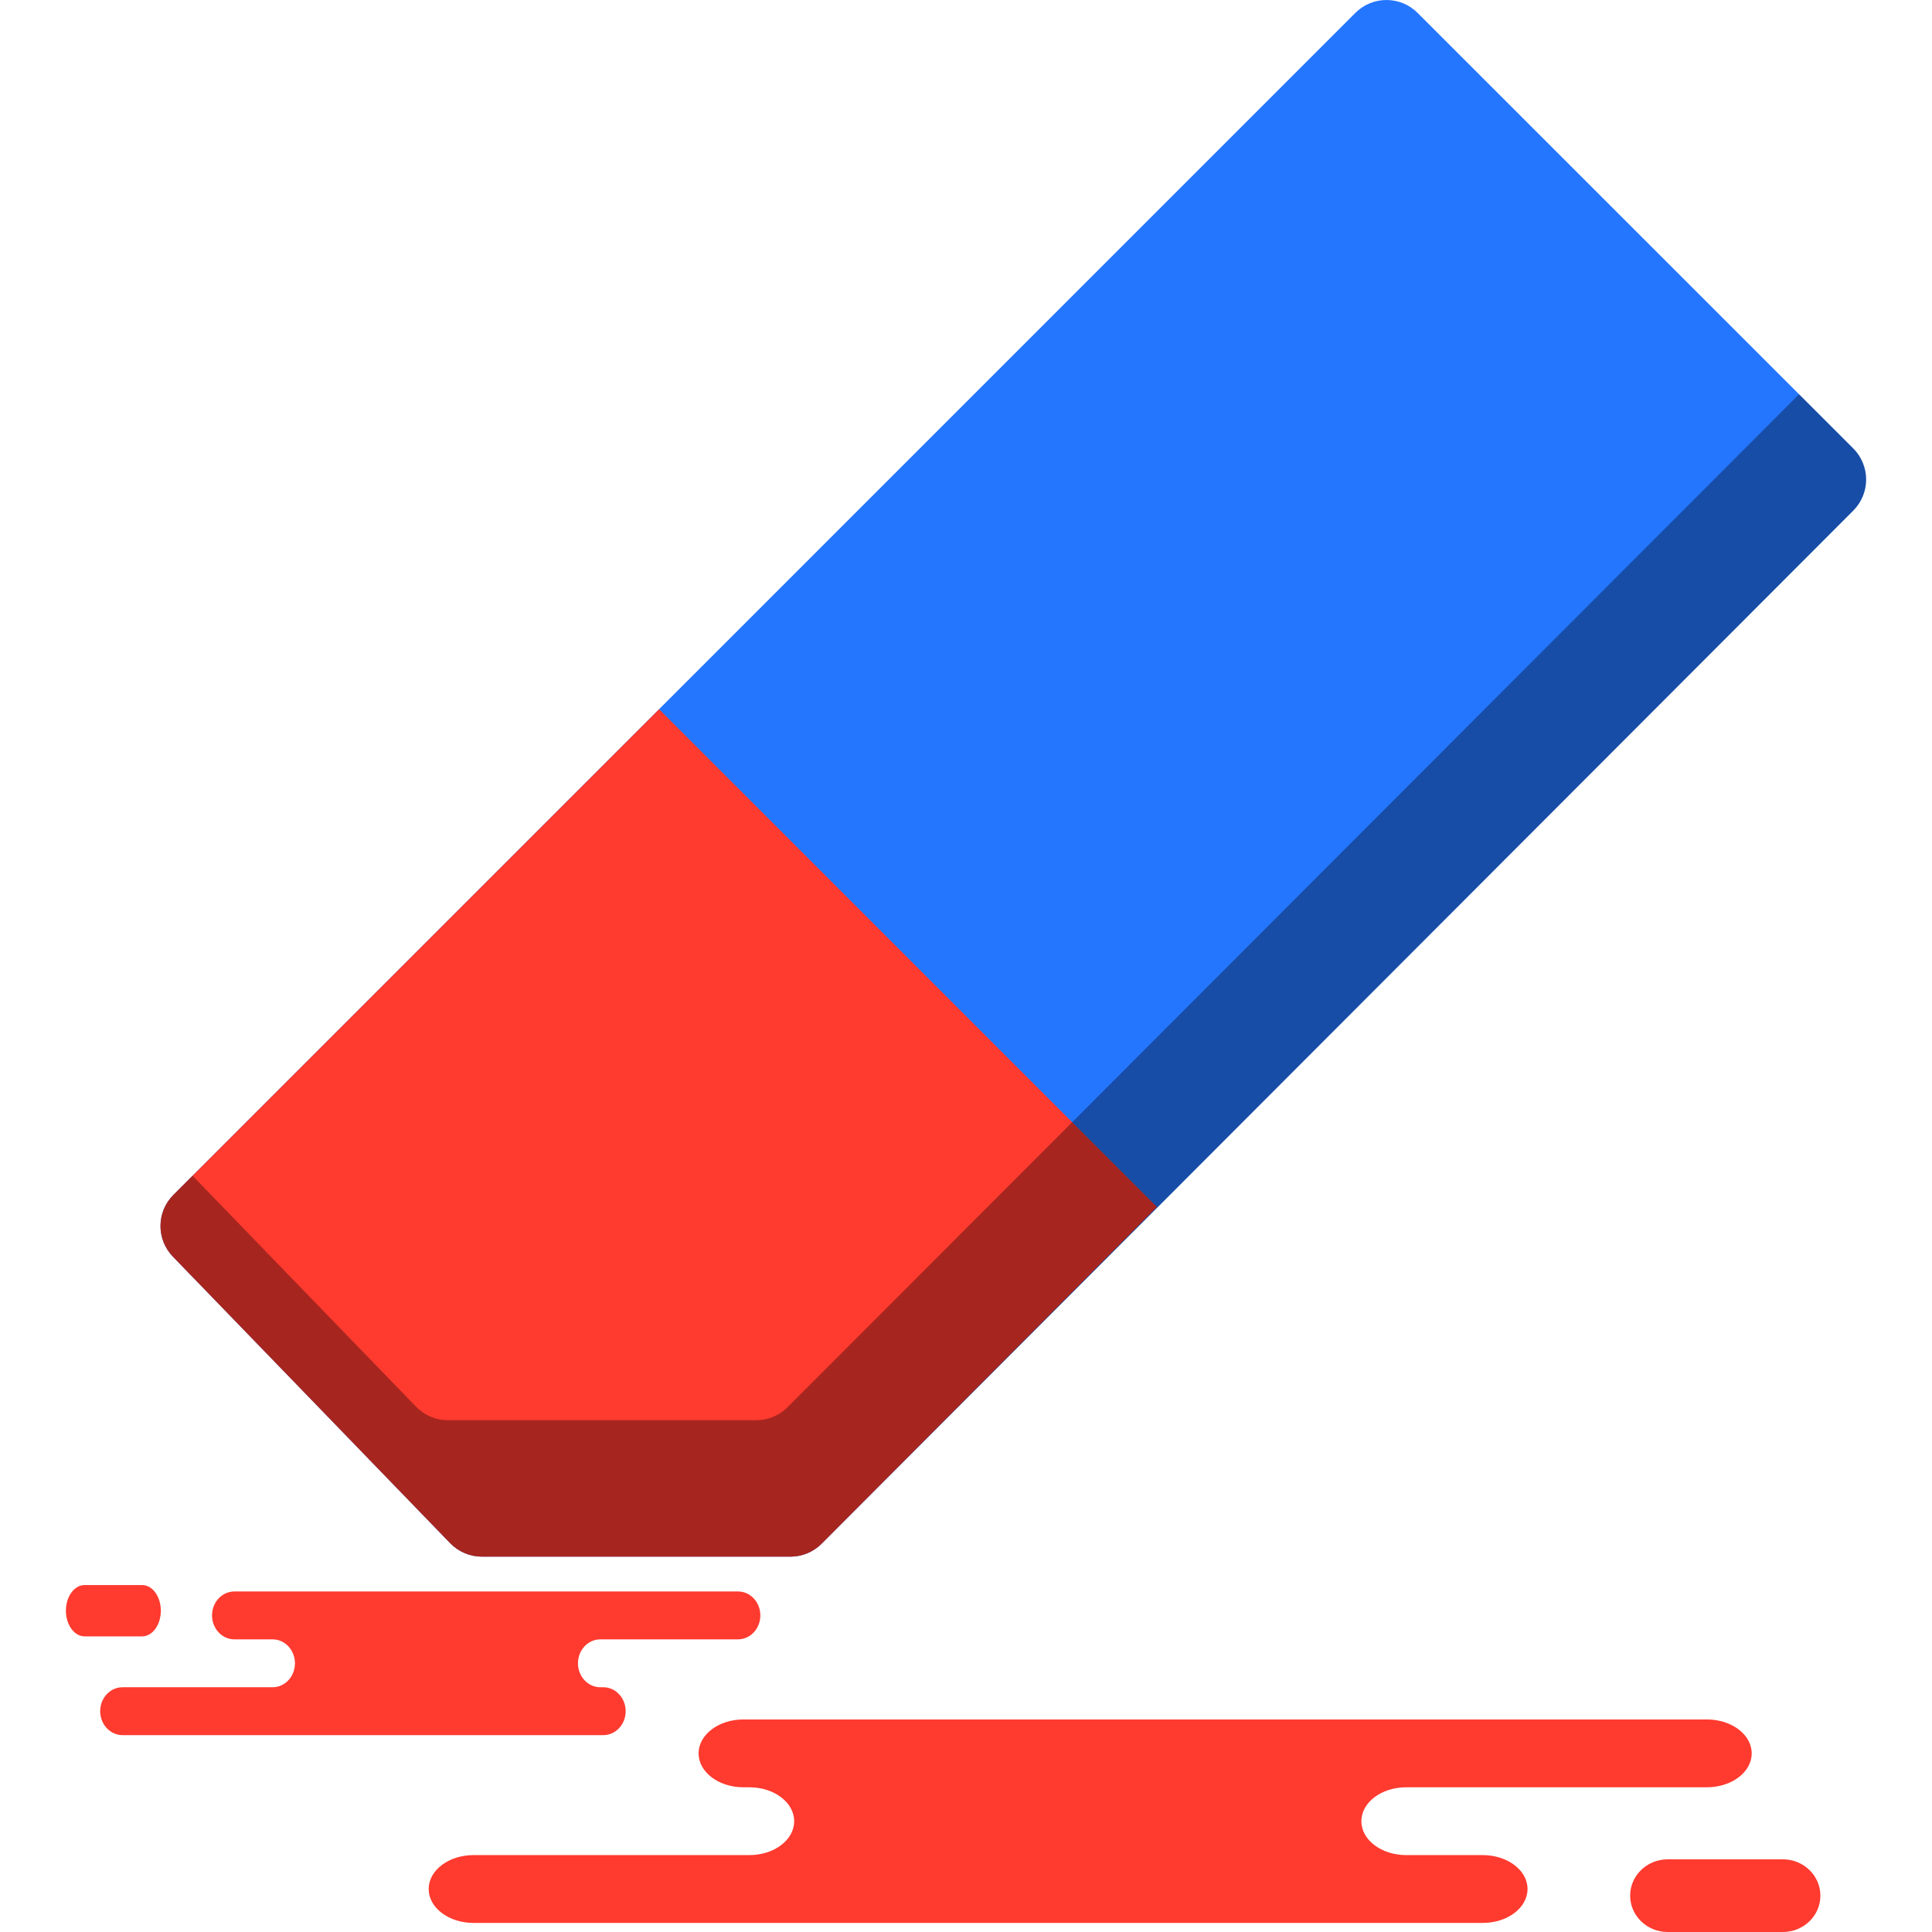
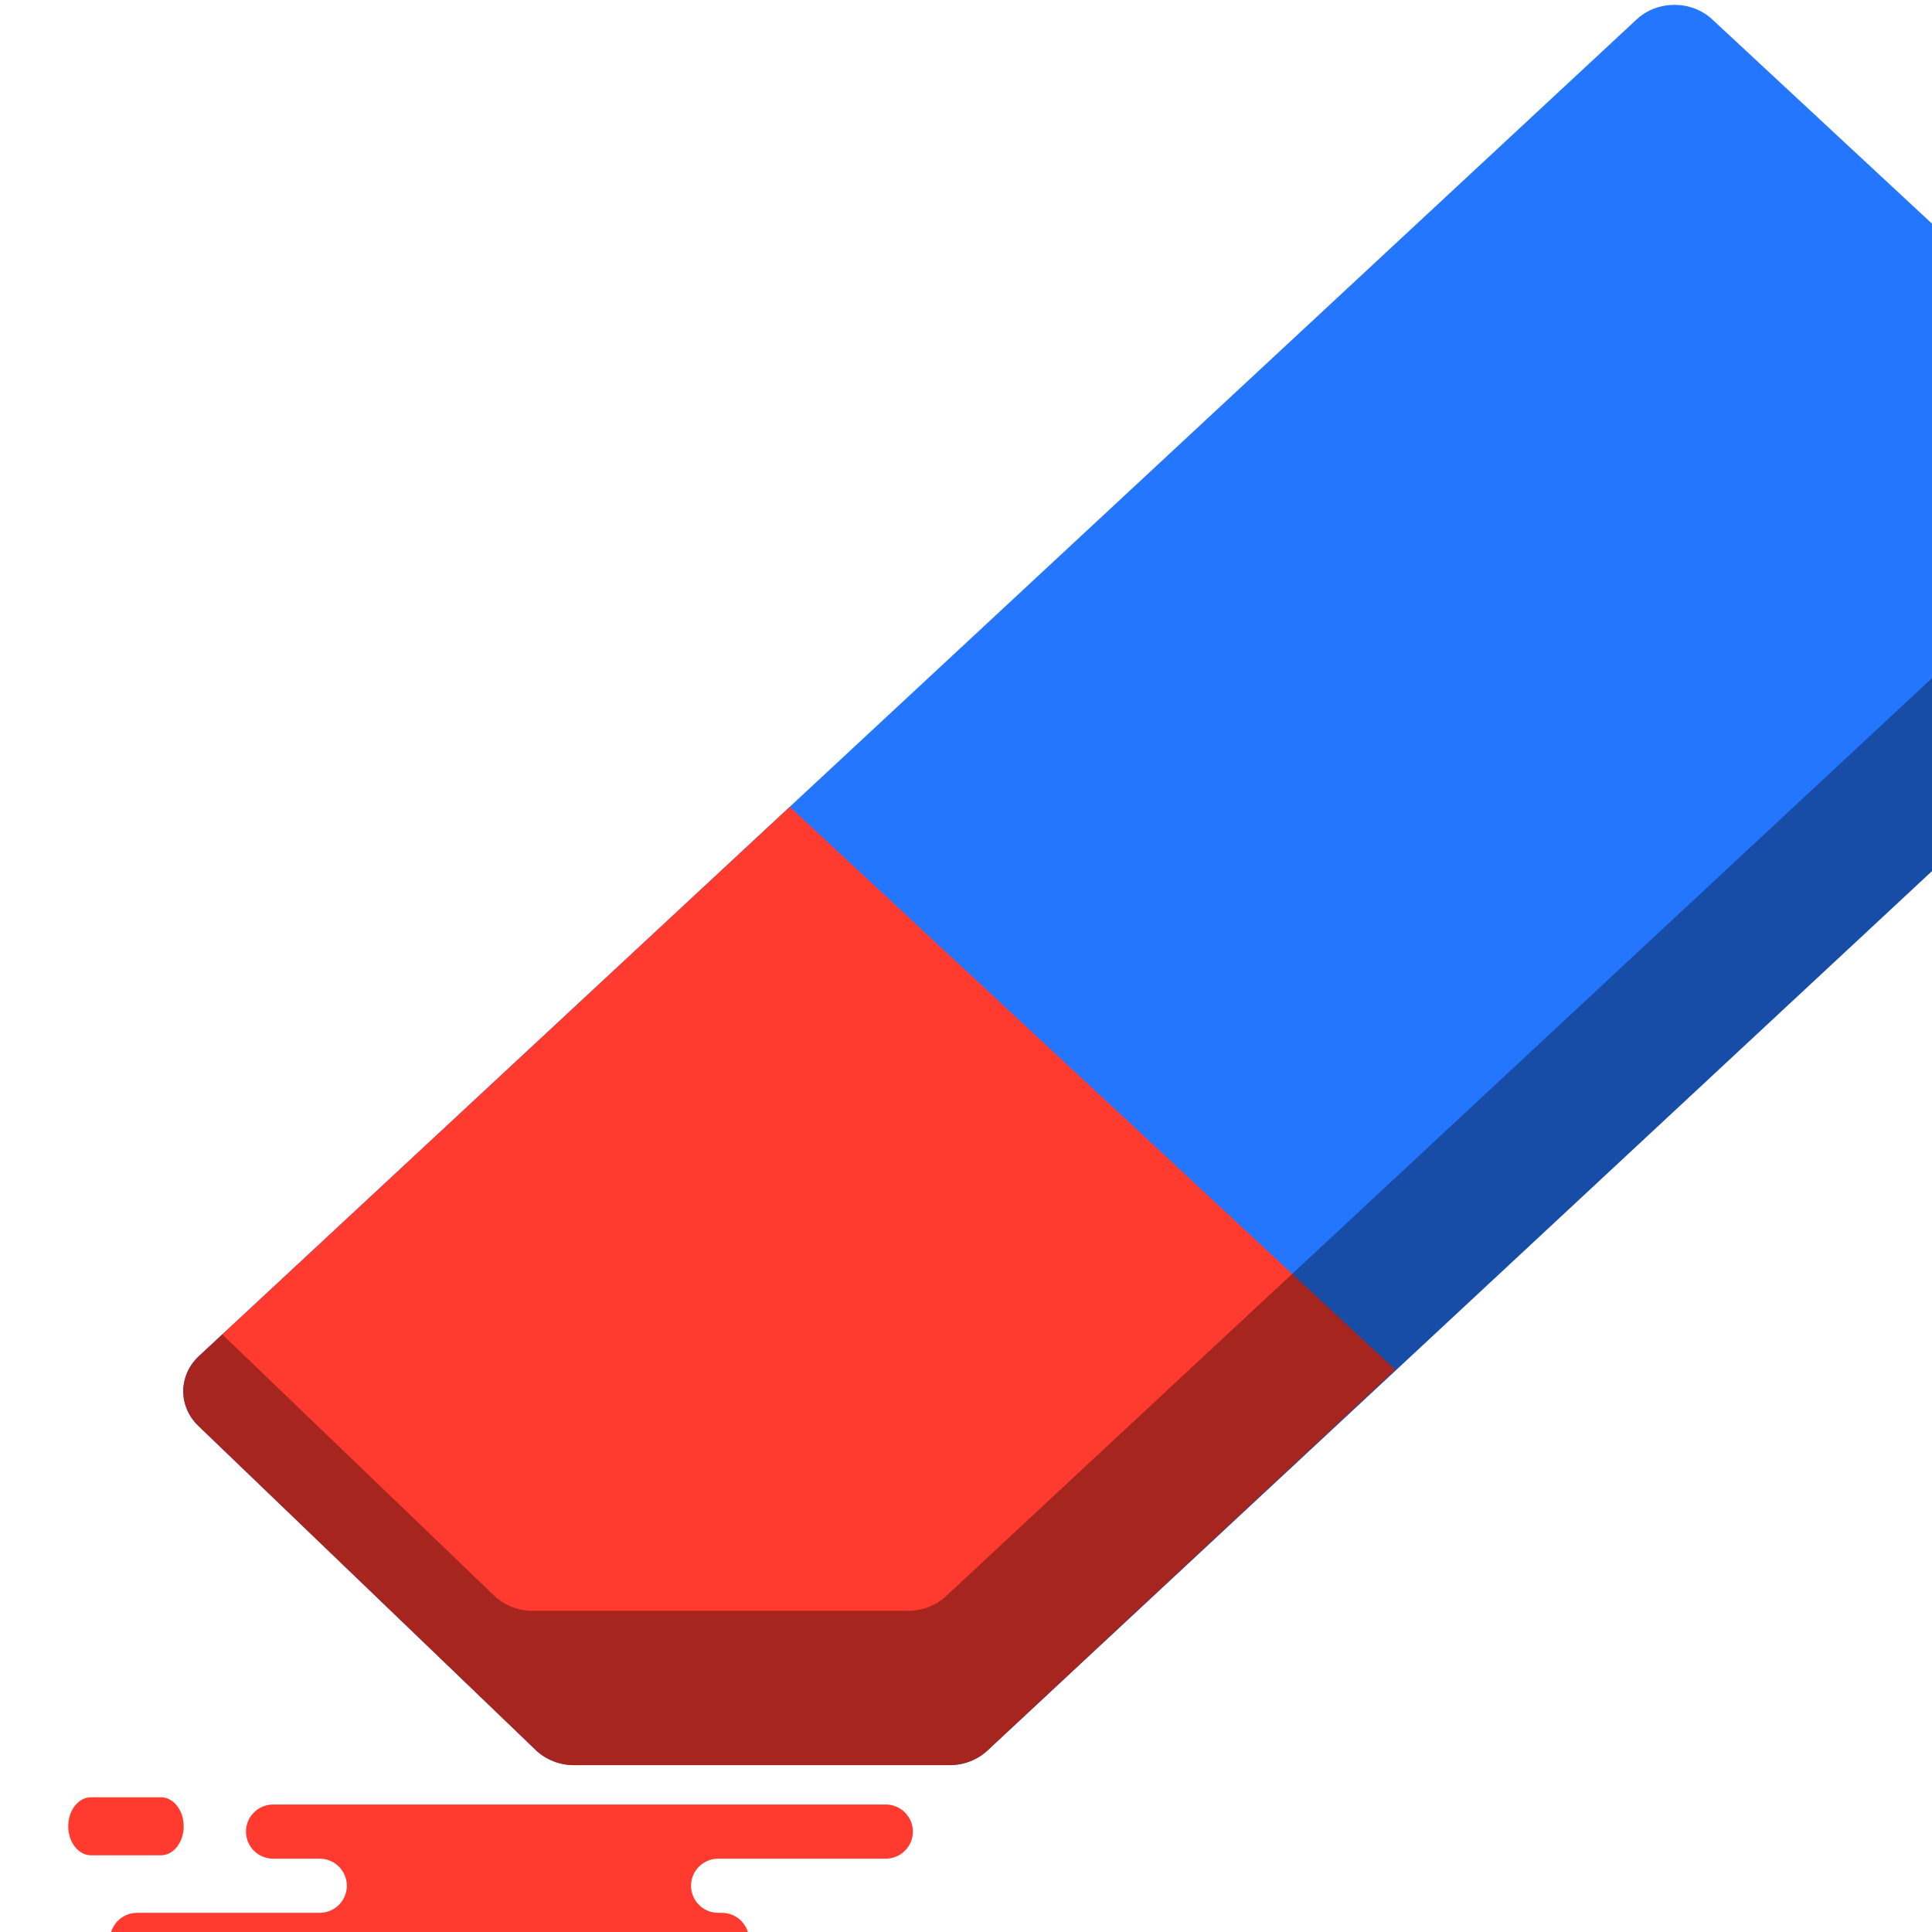
- <svg xmlns="http://www.w3.org/2000/svg" version="1.1" id="Capa_1" x="0px" y="0px" viewBox="0 0 217.221 217.221" style="enable-background:new 0 0 217.221 217.221;" xml:space="preserve">
-   <g>
+ <svg xmlns="http://www.w3.org/2000/svg" width="15" height="15" viewBox="141.389 141.148 15 15">
+   <g transform="matrix(0.083991, 0, 0, 0.078088, 141.2964, 141.1857)">
    <g id="group-131svg">
      <path id="path-1_36_" style="fill:#FF3A2F;" d="M60.631,195.087h7.2c1.388,0,2.514-1.205,2.514-2.691    c0-1.488-1.126-2.693-2.514-2.693h-0.335c-1.389,0-2.514-1.206-2.514-2.694c0-1.486,1.125-2.691,2.514-2.691h15.478    c1.388,0,2.514-1.206,2.514-2.693s-1.126-2.692-2.514-2.692H64.373h-38.02c-1.387,0-2.513,1.205-2.513,2.692    s1.126,2.693,2.513,2.693h4.296c1.389,0,2.514,1.205,2.514,2.691c0,1.488-1.125,2.694-2.514,2.694H13.778    c-1.389,0-2.514,1.205-2.514,2.693c0,1.486,1.125,2.691,2.514,2.691h1.259H60.631z" />
      <path id="path-2_36_" style="fill:#FF3A2F;" d="M15.976,178.212c1.164,0,2.107,1.291,2.107,2.885c0,1.593-0.943,2.885-2.107,2.885    H9.518c-1.164,0-2.108-1.292-2.108-2.885c0-1.594,0.944-2.885,2.108-2.885H15.976z" />
      <path id="path-3_36_" style="fill:#FF3A2F;" d="M98.013,193.324h-14.43c-2.782,0-5.038,1.708-5.038,3.814    c0,2.105,2.256,3.812,5.038,3.812h0.671c2.783,0,5.038,1.707,5.038,3.812c0,2.106-2.255,3.813-5.038,3.813H53.236    c-2.783,0-5.038,1.706-5.038,3.812c0,2.106,2.255,3.814,5.038,3.814h37.278h76.194c2.783,0,5.038-1.708,5.038-3.814    c0-2.106-2.255-3.812-5.038-3.812h-8.609c-2.781,0-5.037-1.707-5.037-3.813c0-2.105,2.256-3.812,5.037-3.812h33.813    c2.782,0,5.037-1.707,5.037-3.812c0-2.106-2.255-3.814-5.037-3.814h-2.523H98.013z" />
      <path id="path-4_36_" style="fill:#FF3A2F;" d="M187.506,217.221c-2.332,0-4.223-1.83-4.223-4.085    c0-2.258,1.891-4.086,4.223-4.086h12.943c2.332,0,4.223,1.828,4.223,4.086c0,2.255-1.891,4.085-4.223,4.085H187.506z" />
      <path id="path-5_36_" style="fill:#2476FF;" d="M88.879,175.018H54.176c-1.341,0-2.617-0.545-3.554-1.507l-31.185-32.227    c-1.874-1.941-1.855-5.025,0.058-6.937L152.389,1.449c1.931-1.932,5.061-1.932,6.994,0l48.98,48.969    c0.927,0.926,1.449,2.184,1.449,3.497s-0.522,2.57-1.449,3.497L92.384,173.559C91.457,174.491,90.192,175.018,88.879,175.018z" />
      <path id="path-6_35_" style="fill:#FF3A2F;" d="M130.079,135.701l-37.695,37.858c-0.927,0.932-2.192,1.459-3.506,1.459H54.176    c-1.341,0-2.617-0.545-3.554-1.507l-31.185-32.227c-1.874-1.941-1.855-5.025,0.058-6.937l54.612-54.608L130.079,135.701z" />
      <path id="path-7_34_" style="opacity:0.35;enable-background:new    ;" d="M208.362,50.418l-6.09-6.089L88.549,158.218    c-0.927,0.933-2.192,1.459-3.506,1.459H50.342c-1.343,0-2.618-0.546-3.555-1.507L21.65,132.193l-2.155,2.154    c-1.913,1.913-1.932,4.996-0.058,6.936l31.185,32.228c0.937,0.962,2.213,1.507,3.554,1.507h34.703    c1.313,0,2.579-0.527,3.506-1.459L208.362,57.412c0.928-0.927,1.45-2.184,1.45-3.497S209.29,51.344,208.362,50.418z" />
    </g>
  </g>
-   <g>
- </g>
-   <g>
- </g>
-   <g>
- </g>
-   <g>
- </g>
-   <g>
- </g>
-   <g>
- </g>
-   <g>
- </g>
-   <g>
- </g>
-   <g>
- </g>
-   <g>
- </g>
-   <g>
- </g>
-   <g>
- </g>
-   <g>
- </g>
-   <g>
- </g>
-   <g>
- </g>
+   <g transform="matrix(0.07149301, 0, 0, 0.068901, 141.389, 141.1813)" />
+   <g transform="matrix(0.07149301, 0, 0, 0.068901, 141.389, 141.1813)" />
+   <g transform="matrix(0.07149301, 0, 0, 0.068901, 141.389, 141.1813)" />
+   <g transform="matrix(0.07149301, 0, 0, 0.068901, 141.389, 141.1813)" />
+   <g transform="matrix(0.07149301, 0, 0, 0.068901, 141.389, 141.1813)" />
+   <g transform="matrix(0.07149301, 0, 0, 0.068901, 141.389, 141.1813)" />
+   <g transform="matrix(0.07149301, 0, 0, 0.068901, 141.389, 141.1813)" />
+   <g transform="matrix(0.07149301, 0, 0, 0.068901, 141.389, 141.1813)" />
+   <g transform="matrix(0.07149301, 0, 0, 0.068901, 141.389, 141.1813)" />
+   <g transform="matrix(0.07149301, 0, 0, 0.068901, 141.389, 141.1813)" />
+   <g transform="matrix(0.07149301, 0, 0, 0.068901, 141.389, 141.1813)" />
+   <g transform="matrix(0.07149301, 0, 0, 0.068901, 141.389, 141.1813)" />
+   <g transform="matrix(0.07149301, 0, 0, 0.068901, 141.389, 141.1813)" />
+   <g transform="matrix(0.07149301, 0, 0, 0.068901, 141.389, 141.1813)" />
+   <g transform="matrix(0.07149301, 0, 0, 0.068901, 141.389, 141.1813)" />
</svg>
